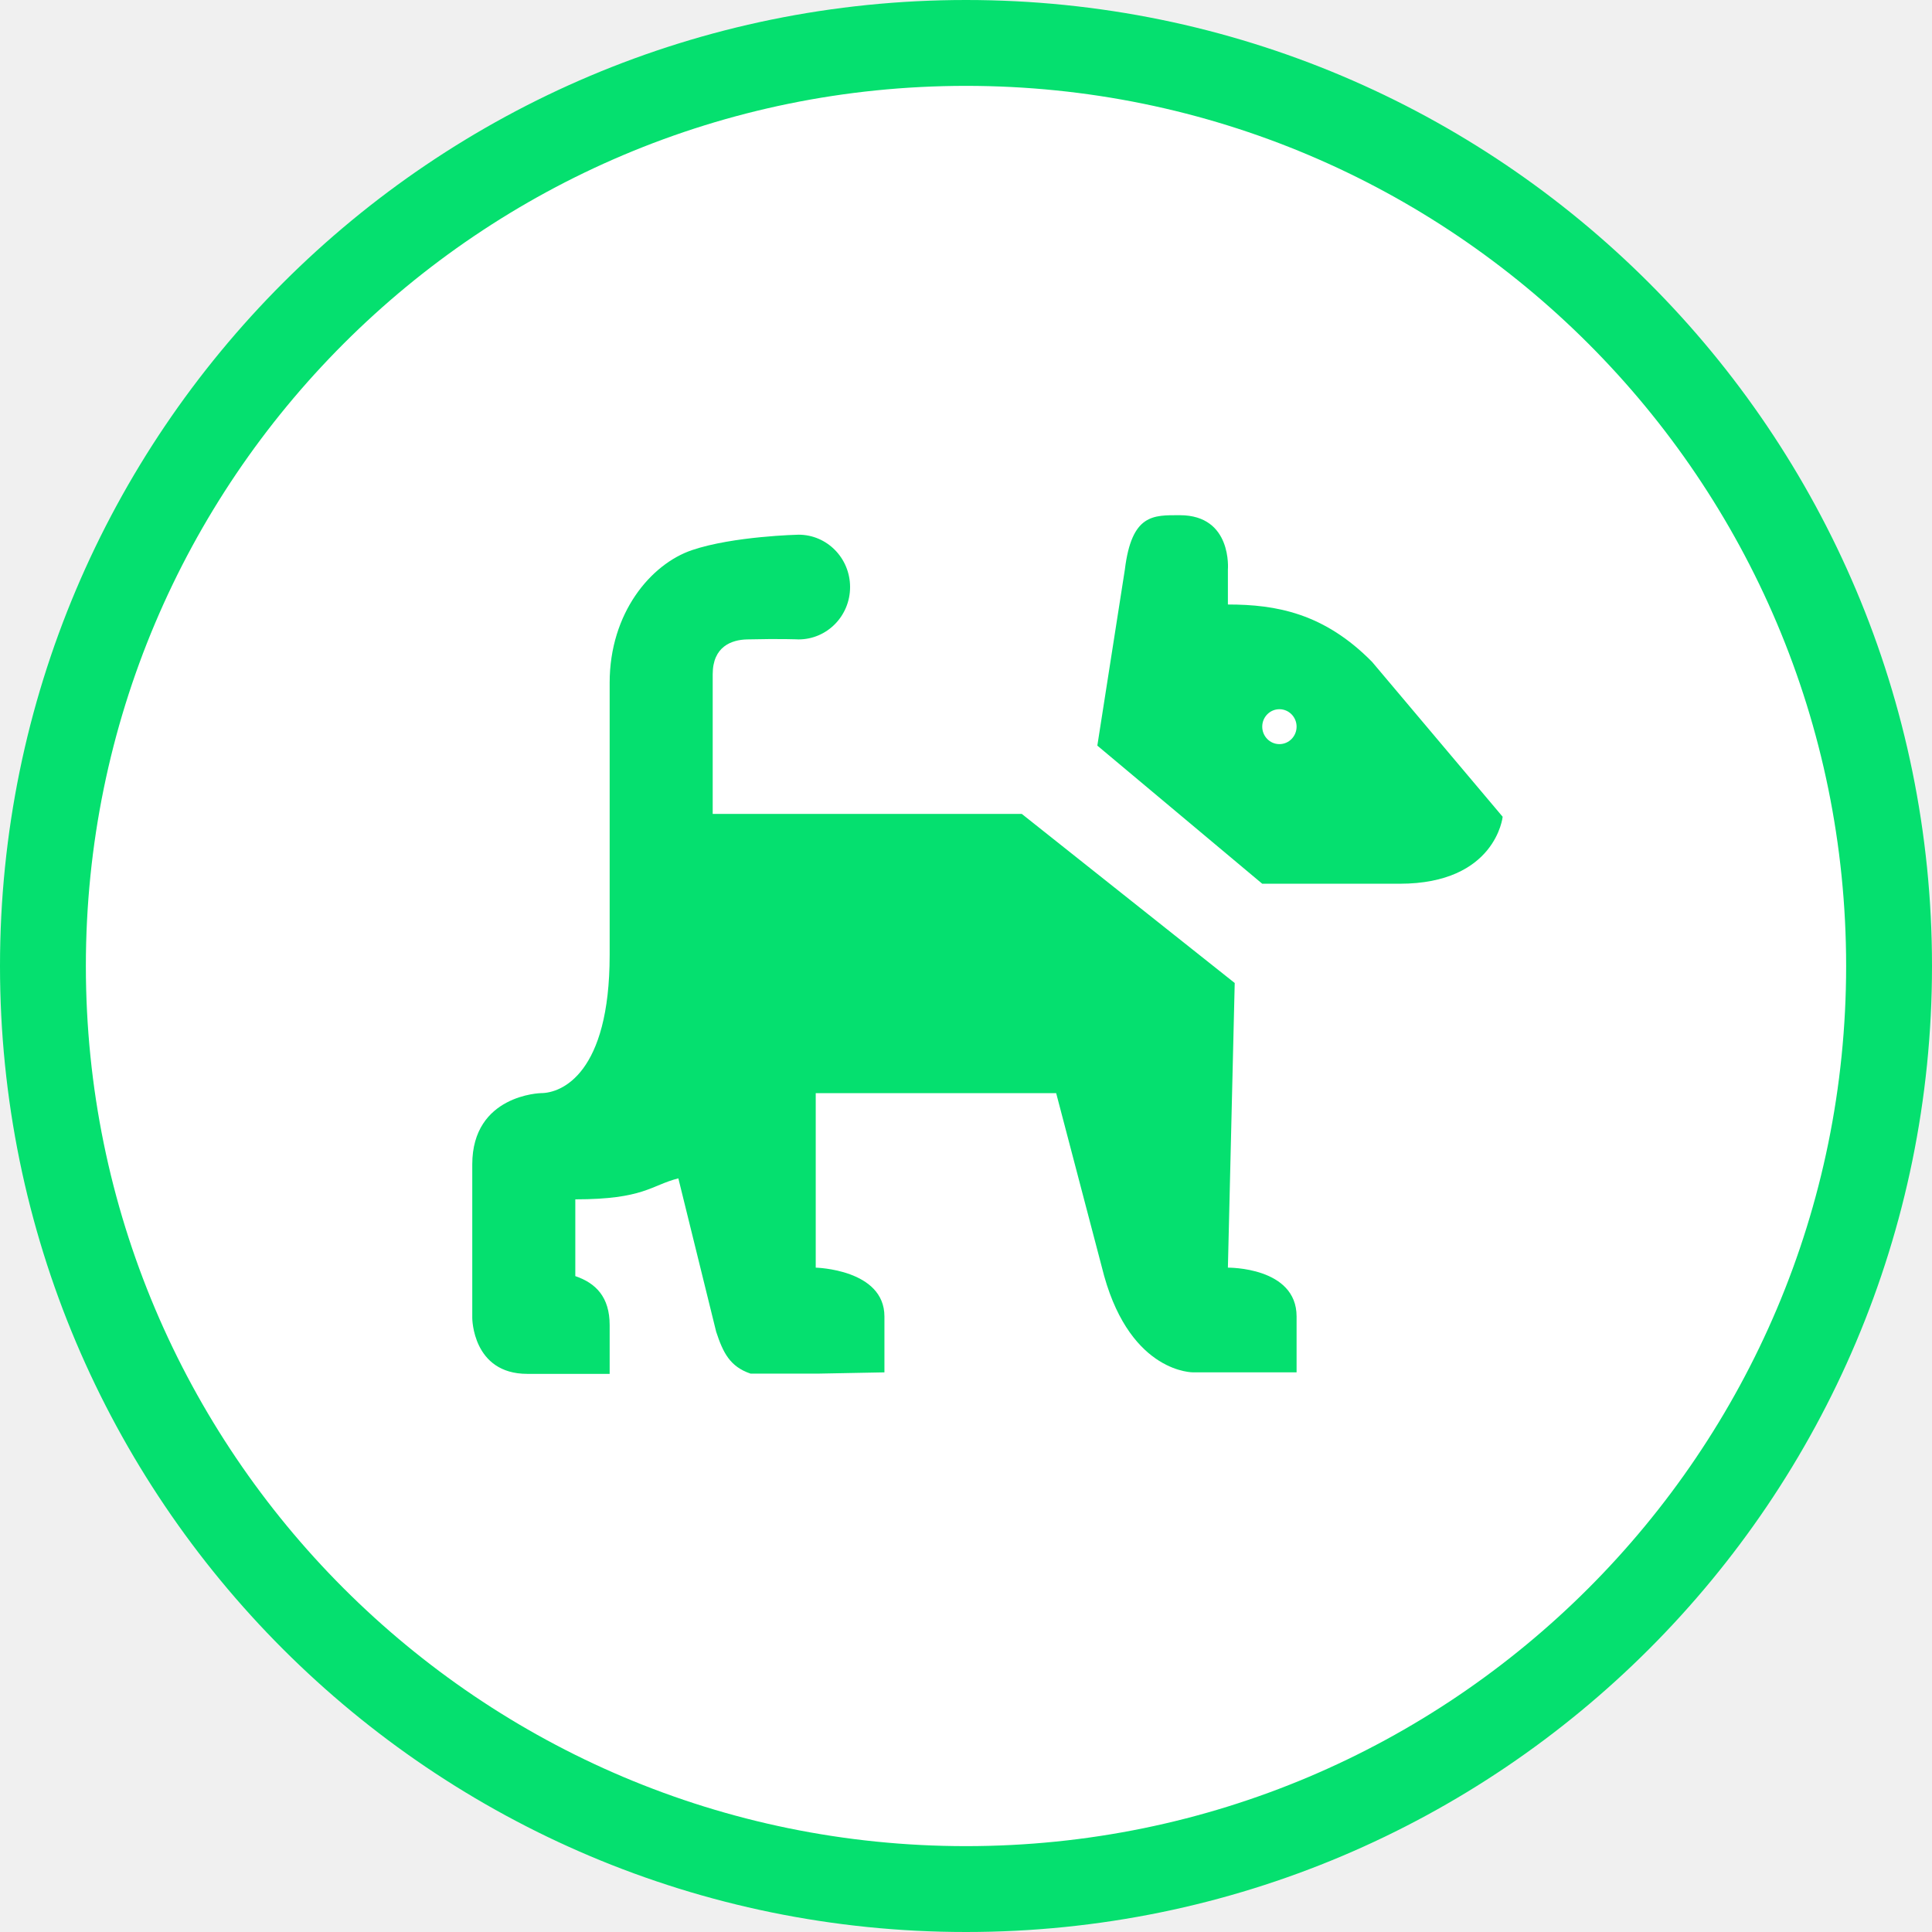
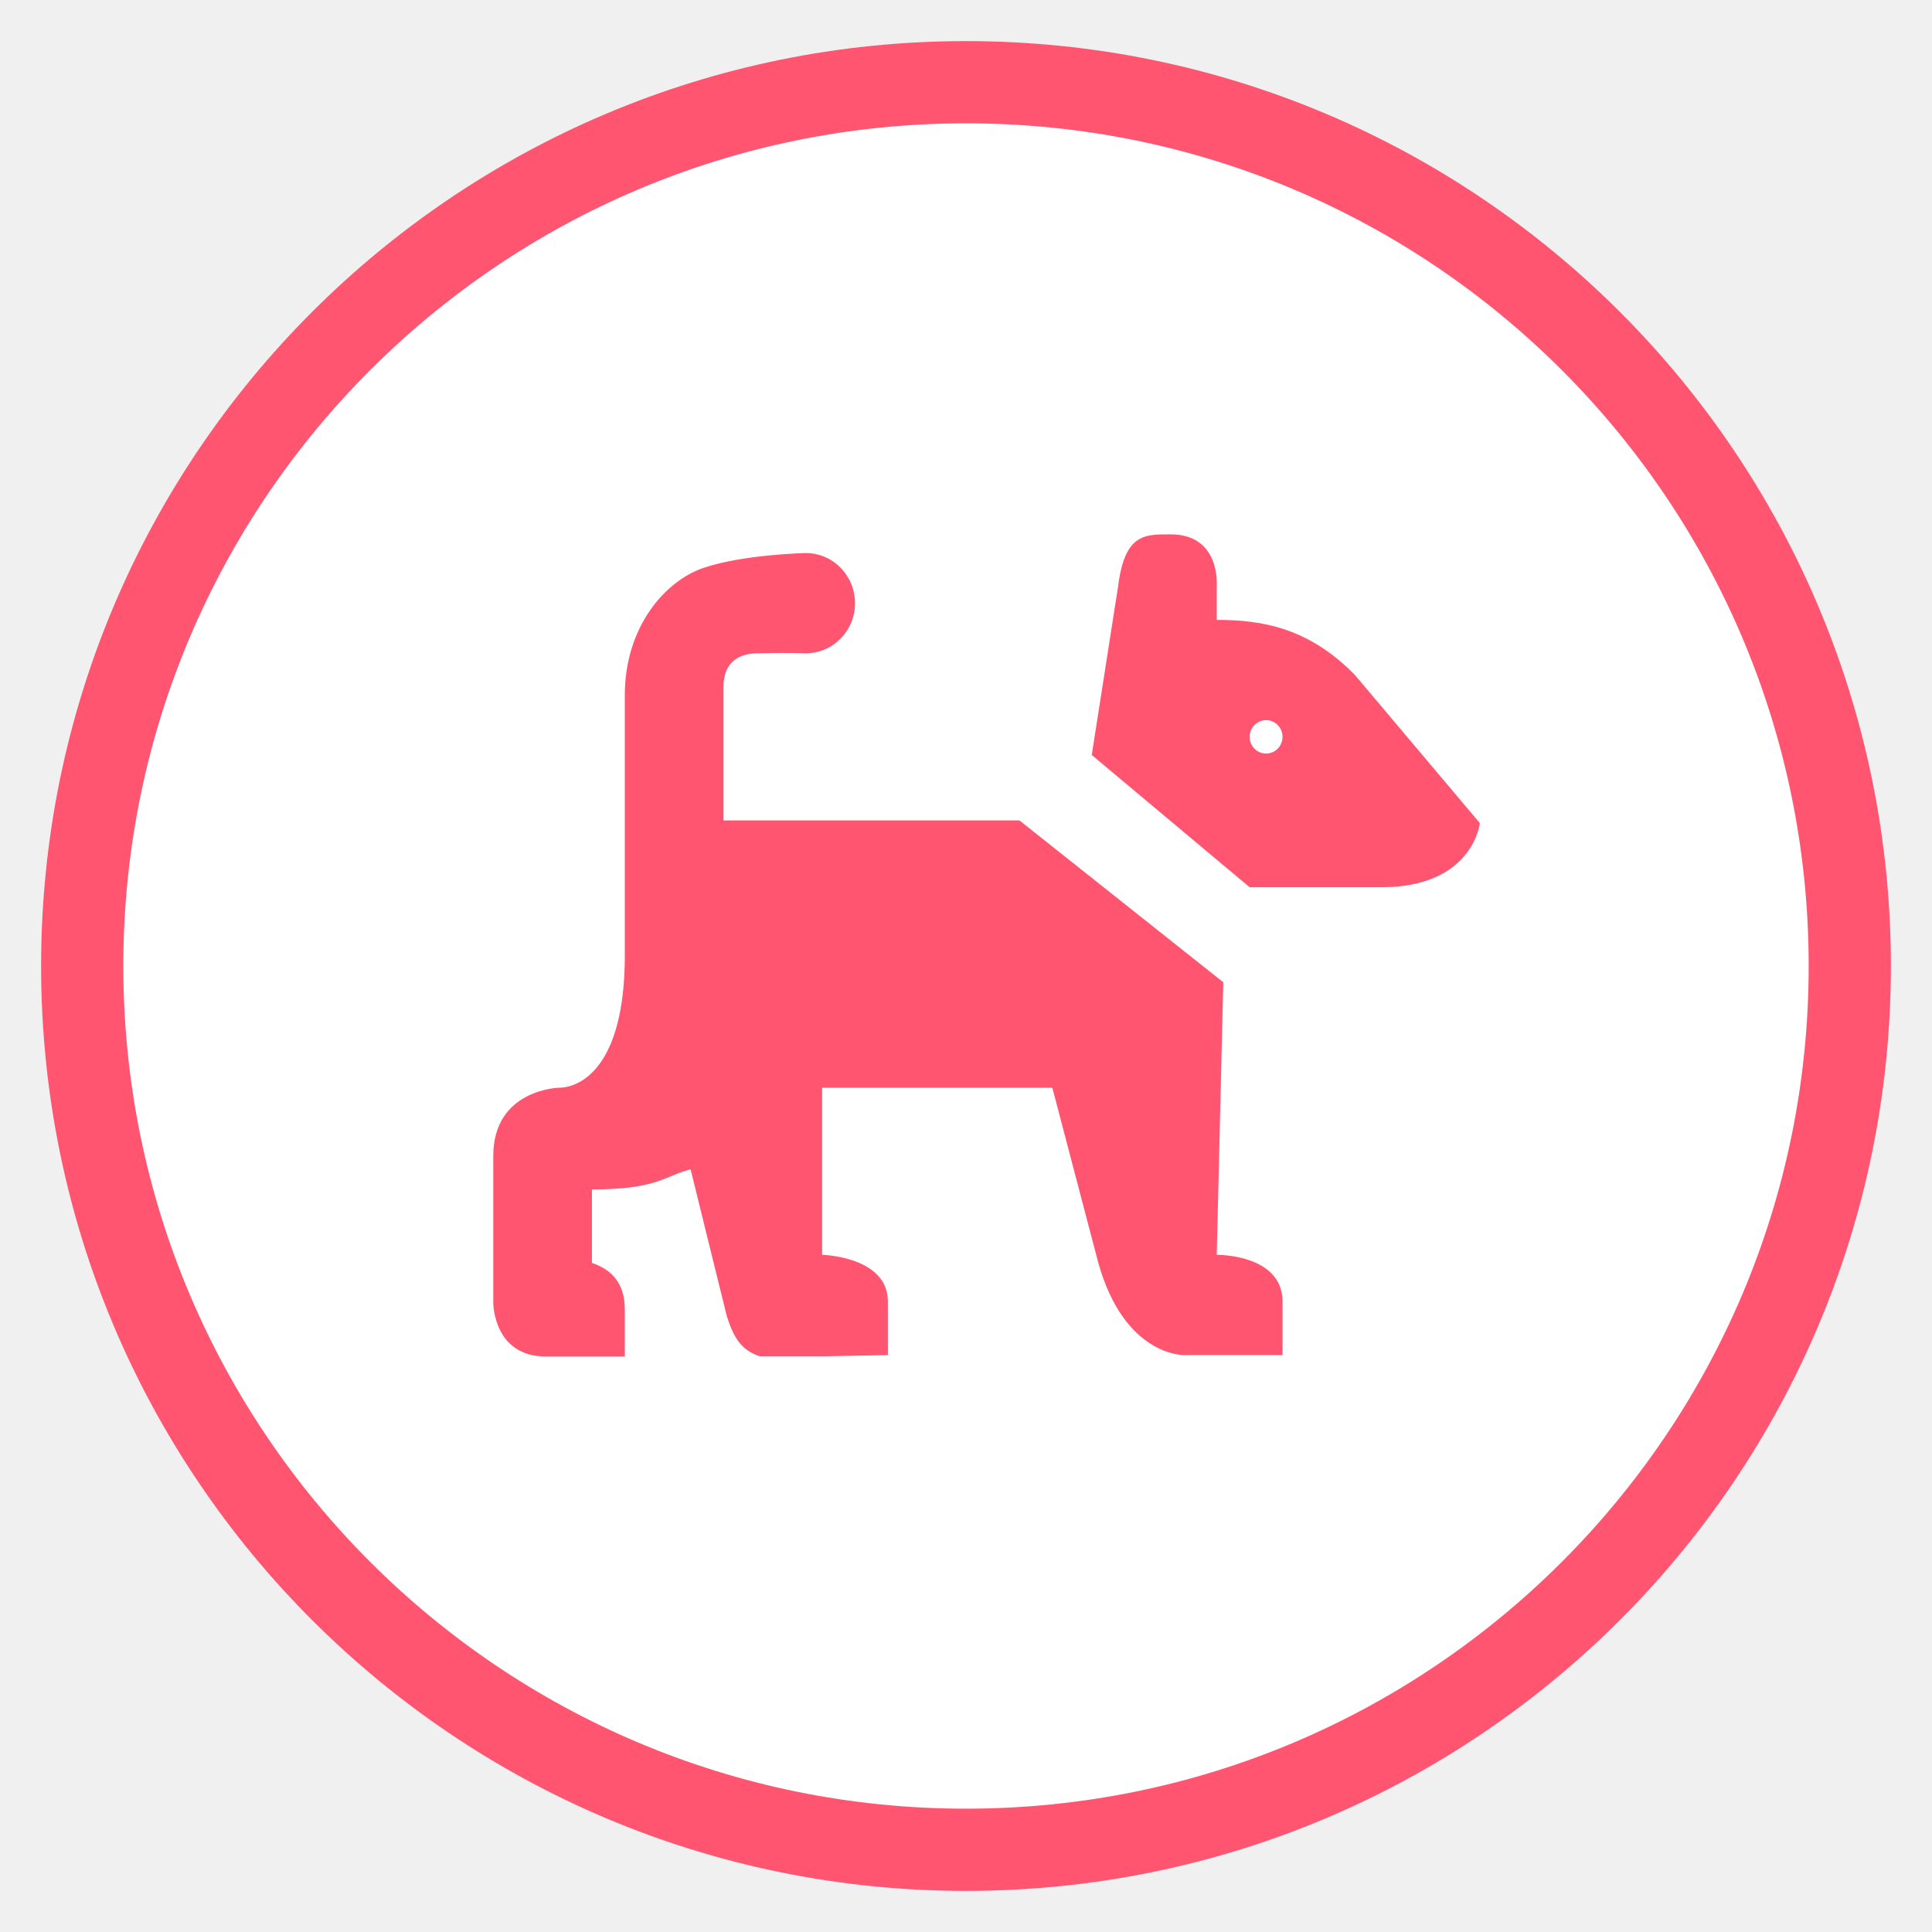
- <svg xmlns="http://www.w3.org/2000/svg" width="45" height="45" viewBox="0 0 45 45" fill="none">
-   <circle cx="22.5" cy="22.5" r="21.5" fill="white" stroke="#05E06F" stroke-width="2" />
-   <path d="M27.481 12C26.863 12 26.36 11.966 26.2 13.267L25.559 17.367L29.4 20.584H32.6C34.84 20.584 35 19.024 35 19.024L31.959 15.417C30.839 14.279 29.72 14.08 28.6 14.08V13.267C28.6 13.267 28.708 12 27.481 12ZM18.6 12.454C18.6 12.454 17.079 12.488 16.119 12.813C15.159 13.138 14.2 14.277 14.2 15.903V22.245C14.2 25.009 13.08 25.461 12.6 25.461C12.6 25.461 11 25.496 11 27.122V30.698C11 30.698 11.001 32 12.281 32H12.6H13.4H14.2V31.187V30.863C14.2 30.213 13.88 29.886 13.4 29.723V27.935C15 27.935 15.16 27.609 15.8 27.446L16.681 31.019C16.841 31.506 17.001 31.831 17.481 31.994H19.081L20.6 31.965V30.663C20.6 29.563 19 29.526 19 29.526V25.461H24.6L25.719 29.723C26.359 31.999 27.8 31.965 27.8 31.965H28.6H30.2V30.663C30.2 29.506 28.6 29.526 28.6 29.526L28.759 22.896L23.8 18.958H16.6V15.706C16.6 15.056 17.042 14.902 17.4 14.893C18.191 14.874 18.6 14.893 18.6 14.893C19.263 14.893 19.8 14.347 19.8 13.674C19.8 13 19.263 12.454 18.6 12.454ZM29.8 16.519C30.021 16.519 30.2 16.701 30.2 16.925C30.2 17.15 30.021 17.332 29.8 17.332C29.579 17.332 29.4 17.15 29.4 16.925C29.4 16.701 29.579 16.519 29.8 16.519Z" fill="#05E06F" />
+ <svg xmlns="http://www.w3.org/2000/svg" width="47" height="47" viewBox="0 0 47 47" fill="none">
+   <circle cx="23.5" cy="23.5" r="21.5" fill="white" stroke="#FF5570" stroke-width="2" />
+   <path d="M28.481 13C27.863 13 27.36 12.966 27.2 14.267L26.559 18.367L30.4 21.584H33.6C35.84 21.584 36 20.024 36 20.024L32.959 16.417C31.839 15.279 30.72 15.08 29.6 15.08V14.267C29.6 14.267 29.708 13 28.481 13ZM19.6 13.454C19.6 13.454 18.079 13.488 17.119 13.813C16.159 14.138 15.2 15.277 15.2 16.903V23.245C15.2 26.009 14.08 26.461 13.6 26.461C13.6 26.461 12 26.496 12 28.122V31.698C12 31.698 12.001 33 13.281 33H13.6H14.4H15.2V32.187V31.863C15.2 31.213 14.88 30.886 14.4 30.723V28.935C16 28.935 16.16 28.609 16.8 28.446L17.681 32.019C17.841 32.507 18.001 32.831 18.481 32.994H20.081L21.6 32.965V31.663C21.6 30.563 20 30.526 20 30.526V26.461H25.6L26.719 30.723C27.359 32.999 28.8 32.965 28.8 32.965H29.6H31.2V31.663C31.2 30.506 29.6 30.526 29.6 30.526L29.759 23.896L24.8 19.958H17.6V16.706C17.6 16.056 18.042 15.902 18.4 15.893C19.191 15.874 19.6 15.893 19.6 15.893C20.263 15.893 20.8 15.347 20.8 14.674C20.8 14 20.263 13.454 19.6 13.454ZM30.8 17.519C31.021 17.519 31.2 17.701 31.2 17.925C31.2 18.15 31.021 18.332 30.8 18.332C30.579 18.332 30.4 18.15 30.4 17.925C30.4 17.701 30.579 17.519 30.8 17.519Z" fill="#FF5570" />
</svg>
